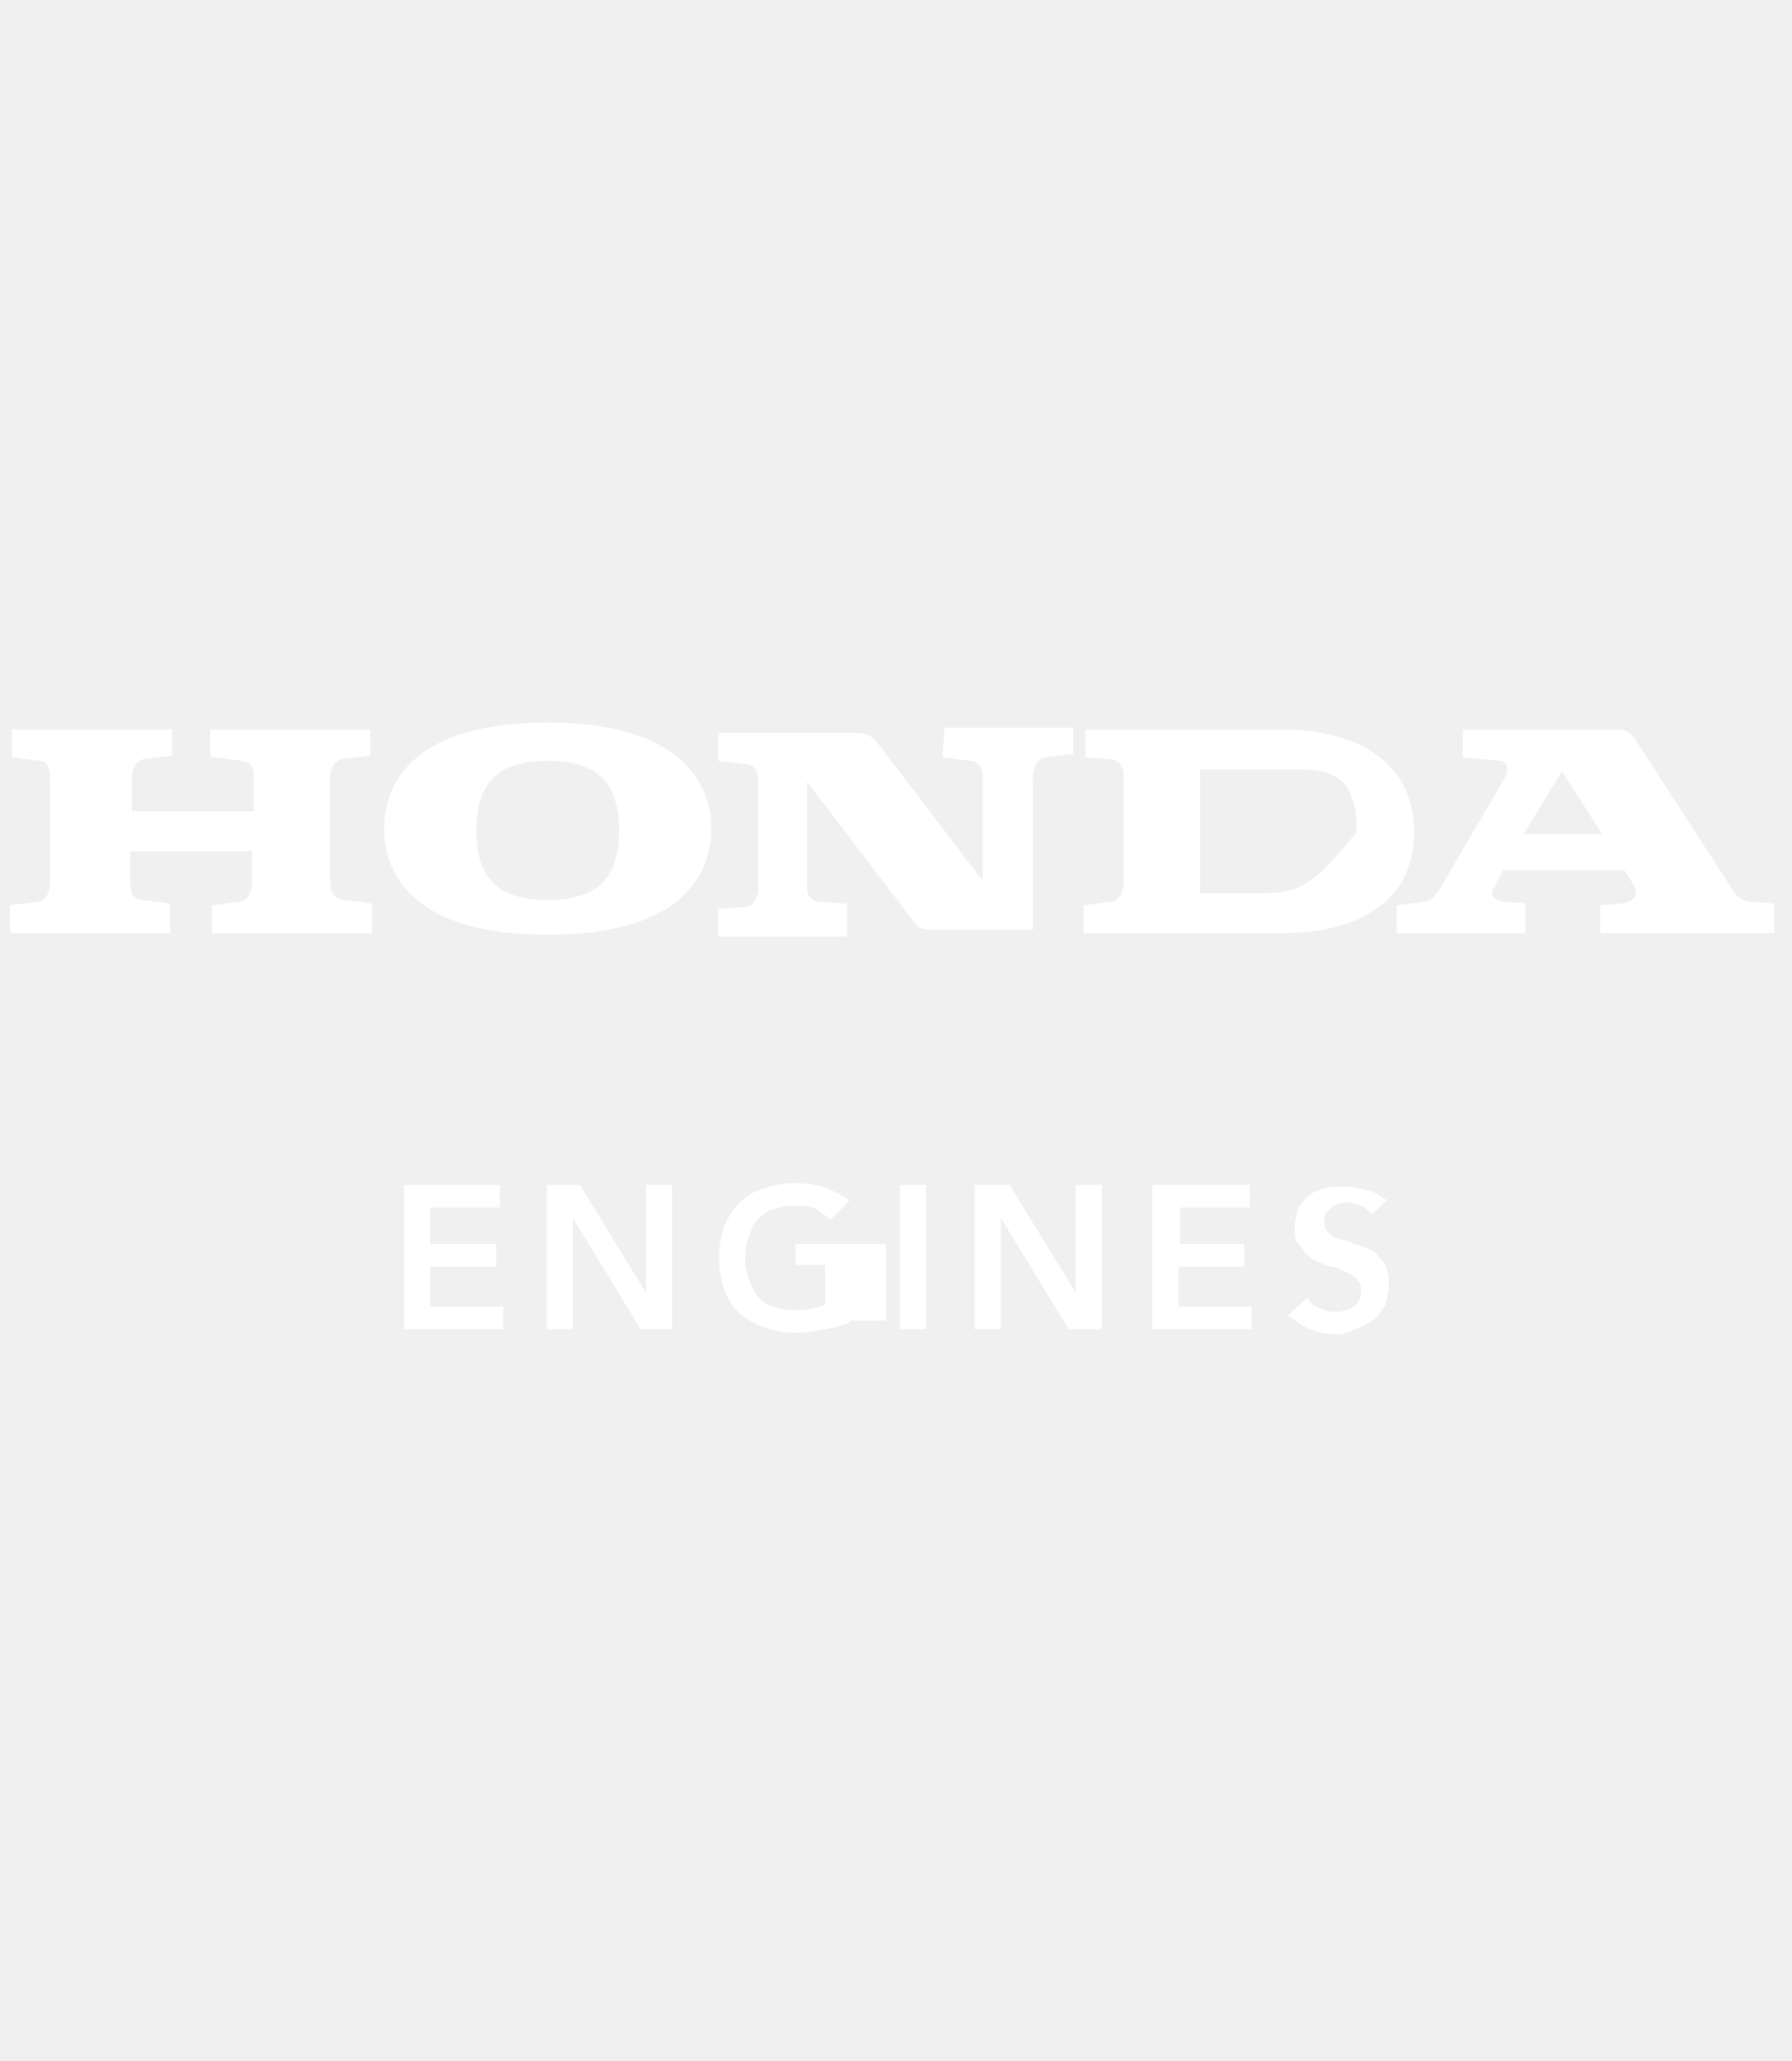
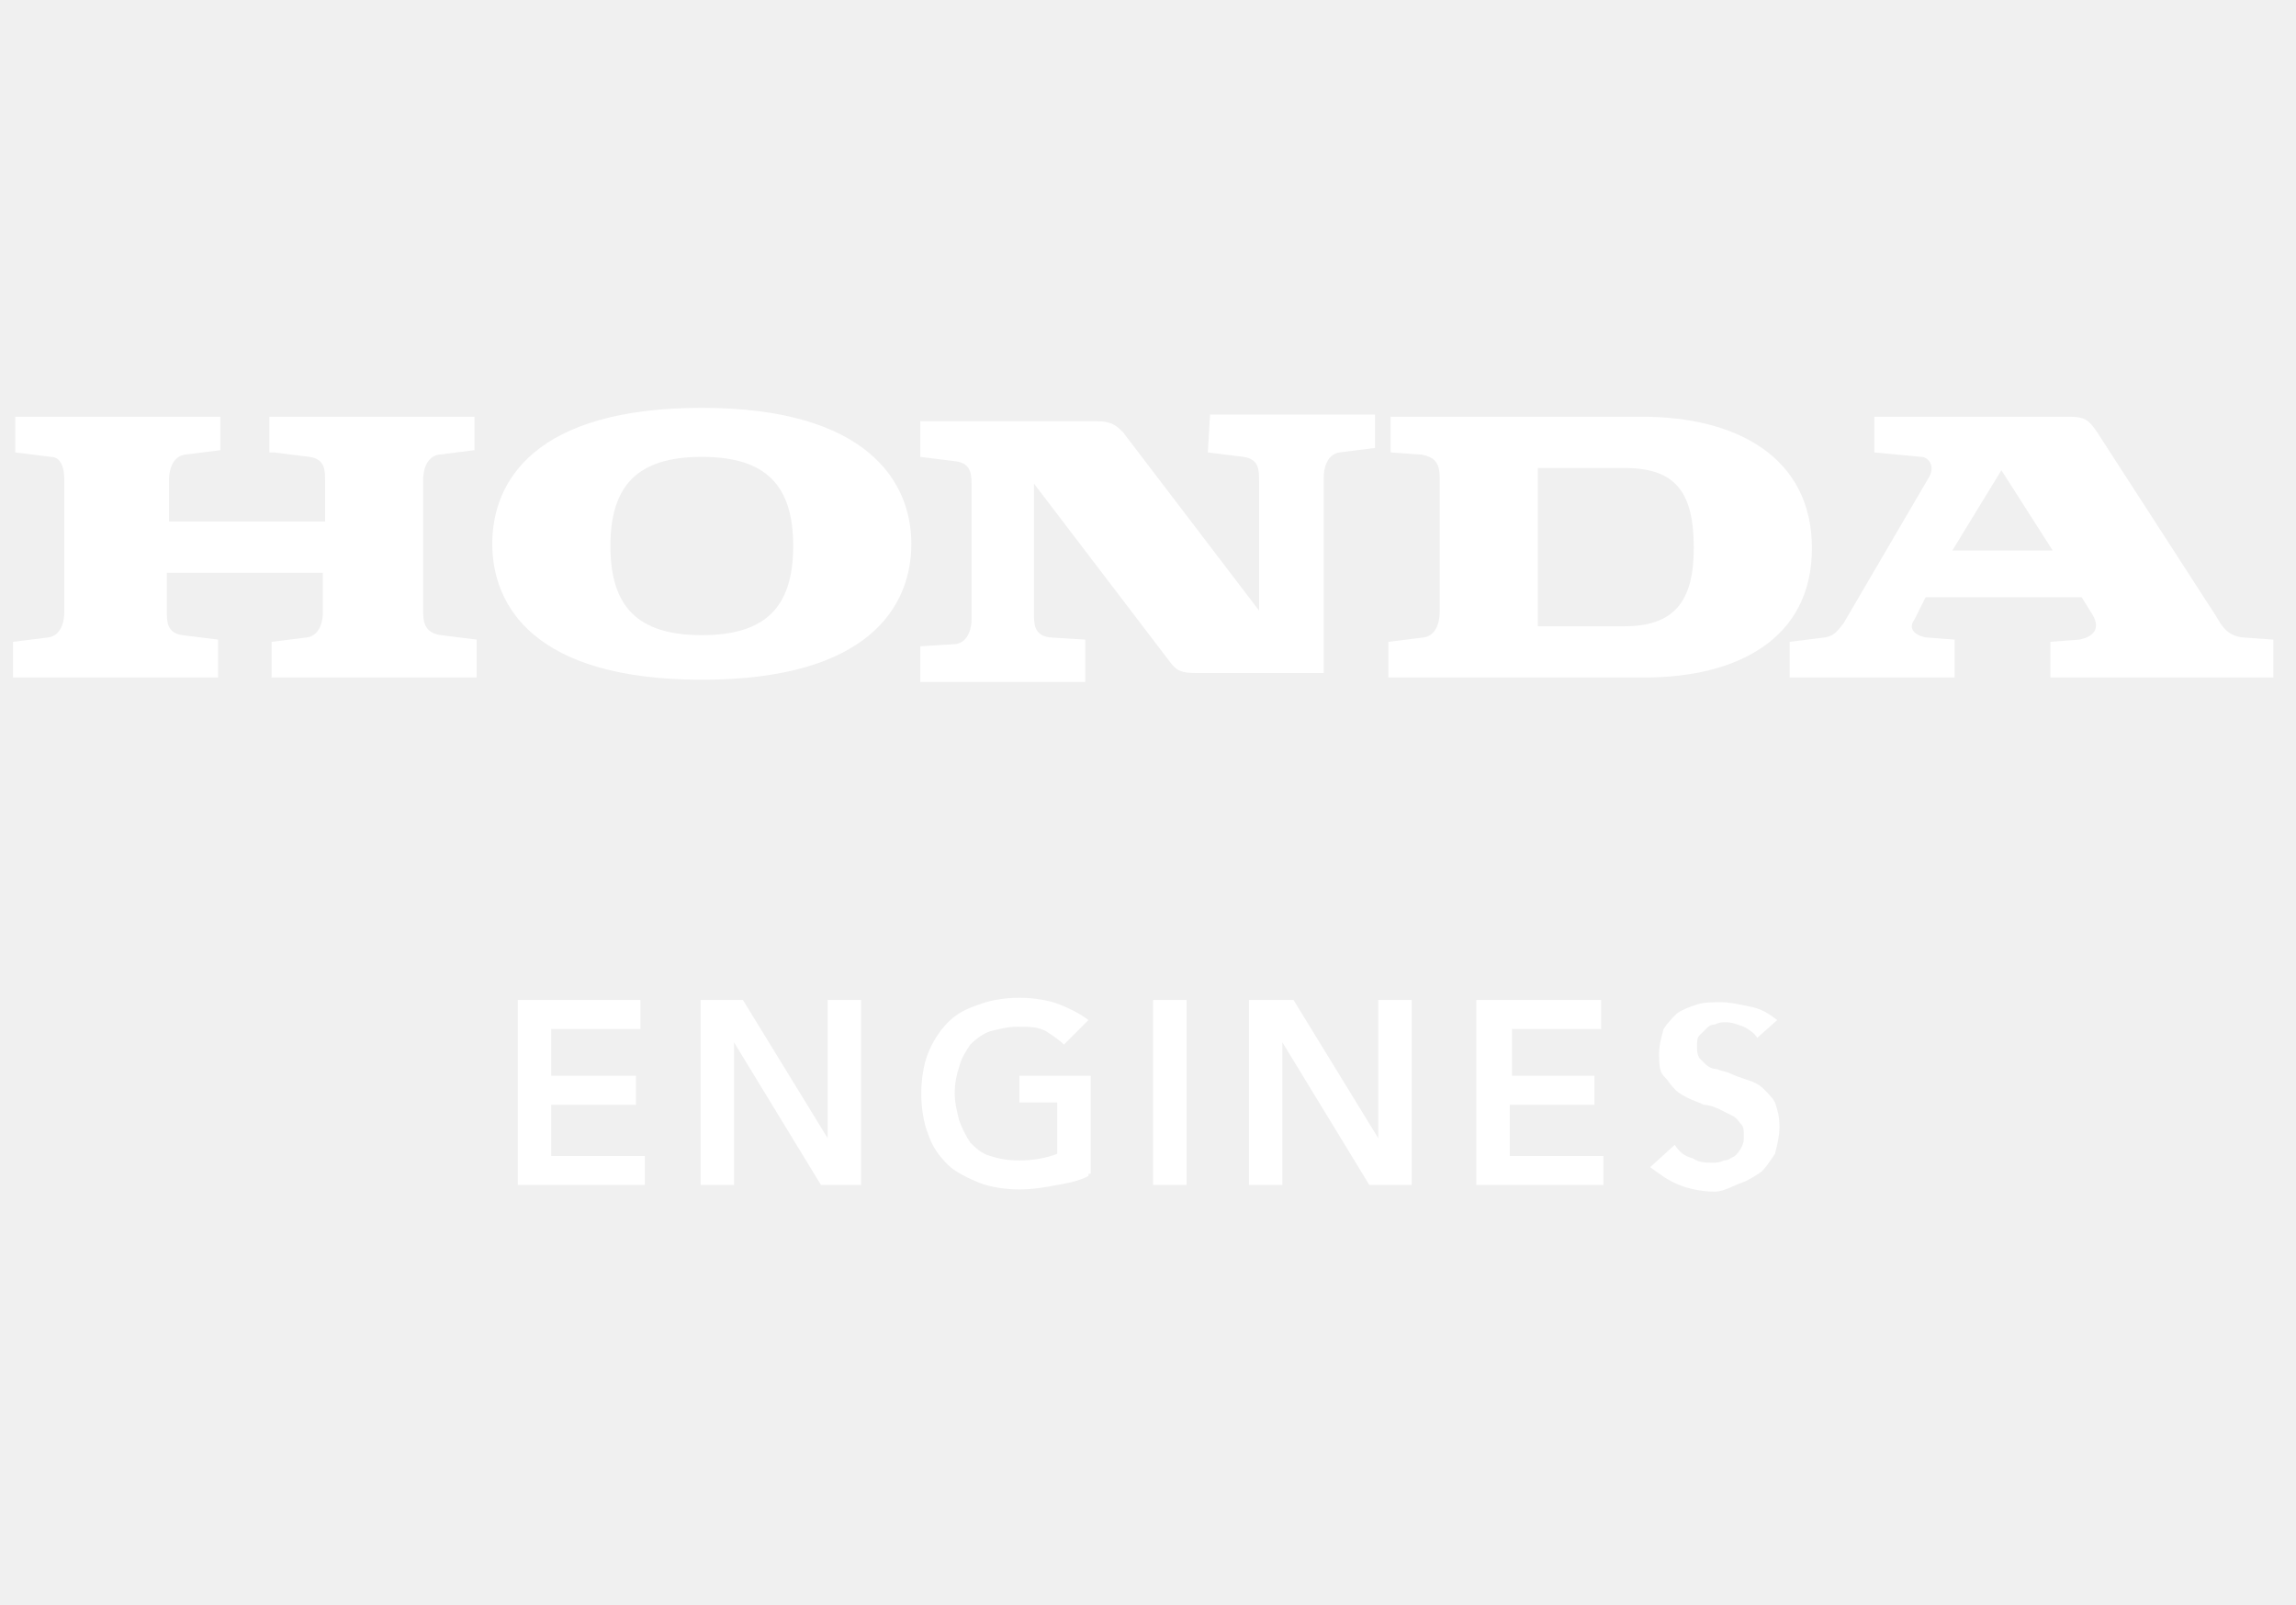
- <svg xmlns="http://www.w3.org/2000/svg" version="1.1" id="Layer_1" x="0px" y="0px" fill="white" width="100px" height="115px" viewBox="0 0 103 72" style="enable-background:new 0 0 103 72;" xml:space="preserve">
+ <svg xmlns="http://www.w3.org/2000/svg" version="1.1" id="Layer_1" fill="white" x="0px" y="0px" width="103px" height="72px" viewBox="0 0 103 72" style="enable-background:new 0 0 103 72;" xml:space="preserve">
  <g id="Footer">
    <g id="Footer_Large_1400px" transform="translate(-505, -1483)">
      <g id="Footer_links" transform="translate(0, 553)">
        <g id="blue-footer" transform="translate(0, 734)">
          <g id="Group-3" transform="translate(31.97472, 160)">
            <g id="Honda_Engines-2" transform="translate(473.0092, 36)">
              <g id="Group">
-                 <path id="Path" d="M12.3,20.3l1.6,0.2c0.7,0.1,0.7,0.6,0.7,1.1v1.8h-7v-1.9c0-0.3,0.1-1,0.7-1.1l1.6-0.2v-1.5H0.7v1.6                                 l1.6,0.2c0.5,0,0.6,0.6,0.6,1v6c0,0.3-0.1,1-0.7,1.1l-1.6,0.2v1.6h9.2v-1.7l-1.6-0.2c-0.7-0.1-0.7-0.6-0.7-1.1v-1.7h7v1.8                                 c0,0.3-0.1,1-0.7,1.1l-1.6,0.2v1.6h9.2v-1.7l-1.6-0.2C19,28.4,19,27.8,19,27.4v-5.9c0-0.3,0.1-1,0.7-1.1l1.6-0.2v-1.5h-9.2                                 v1.6H12.3z" />
-                 <path id="Shape" d="M73.7,18.7H62.4v1.6l1.4,0.1c0.5,0.1,0.8,0.3,0.8,1v6.1c0,0.3-0.1,1-0.7,1.1l-1.6,0.2v1.6h11.5                                 c4.1,0,7.5-1.7,7.5-5.8S77.9,18.7,73.7,18.7z M72.9,28.1H69V21h5.9c2.3,0,3.1,1.1,3.1,3.6C76,27,75.1,28.1,72.9,28.1z">
-                             </path>
-                 <path d="M100.6,28.6c-0.7-0.1-0.9-0.5-1.2-1c-5.3-8.2-5.3-8.2-5.3-8.2c-0.4-0.6-0.6-0.7-1.3-0.7h-8.7v1.6l2.1,0.2                                 c0.3,0,0.7,0.4,0.3,1L82.7,28c-0.2,0.2-0.3,0.5-0.8,0.6l-1.6,0.2v1.6h7.4v-1.7l-1.3-0.1c-0.5-0.1-0.8-0.4-0.5-0.8l0.5-1h7                                 l0.5,0.8c0.4,0.7-0.1,1-0.6,1.1l-1.3,0.1v1.6h10v-1.7L100.6,28.6z M87.6,24.7l2.2-3.6l2.3,3.6H87.6z">
-                             </path>
-                 <path d="M54.2,20.3l1.6,0.2c0.7,0.1,0.7,0.6,0.7,1.1v5.8l-6.1-8c-0.3-0.3-0.5-0.5-1.2-0.5c-0.4,0-7.9,0-7.9,0v1.6l1.6,0.2                                 c0.7,0.1,0.7,0.6,0.7,1.1v6c0,0.3-0.1,1-0.7,1.1L41.3,29v1.6h7.4v-1.9l-1.6-0.1c-0.7-0.1-0.7-0.6-0.7-1.1v-5.8l6.1,8                                 c0.3,0.4,0.5,0.5,1.2,0.5h0.1c0.3,0,1.5,0,5.6,0v-8.8c0-0.3,0.1-1,0.7-1.1l1.6-0.2v-1.5h-7.4L54.2,20.3L54.2,20.3z">
-                             </path>
-                 <path d="M31.5,18.3c-7.5,0-9.4,3.3-9.4,6.1s1.9,6.1,9.4,6.1s9.4-3.3,9.4-6.1S38.9,18.3,31.5,18.3z M31.5,28.5                                 c-2.9,0-4.1-1.3-4.1-4s1.2-4,4.1-4s4.1,1.3,4.1,4C35.6,27.3,34.3,28.5,31.5,28.5z">
-                             </path>
+                 <path id="Path" d="M12.3,20.3l1.6,0.2c0.7,0.1,0.7,0.6,0.7,1.1v1.8h-7v-1.9c0-0.3,0.1-1,0.7-1.1l1.6-0.2v-1.5H0.7v1.6         l1.6,0.2c0.5,0,0.6,0.6,0.6,1v6c0,0.3-0.1,1-0.7,1.1l-1.6,0.2v1.6h9.2v-1.7l-1.6-0.2c-0.7-0.1-0.7-0.6-0.7-1.1v-1.7h7v1.8         c0,0.3-0.1,1-0.7,1.1l-1.6,0.2v1.6h9.2v-1.7l-1.6-0.2C19,28.4,19,27.8,19,27.4v-5.9c0-0.3,0.1-1,0.7-1.1l1.6-0.2v-1.5h-9.2         v1.6H12.3z" />
+                 <path id="Shape" d="M73.7,18.7H62.4v1.6l1.4,0.1c0.5,0.1,0.8,0.3,0.8,1v6.1c0,0.3-0.1,1-0.7,1.1l-1.6,0.2v1.6h11.5         c4.1,0,7.5-1.7,7.5-5.8S77.9,18.7,73.7,18.7z M72.9,28.1H69V21h3.9c2.3,0,3.1,1.1,3.1,3.6C76,27,75.1,28.1,72.9,28.1z" />
+                 <path d="M100.6,28.6c-0.7-0.1-0.9-0.5-1.2-1c-5.3-8.2-5.3-8.2-5.3-8.2c-0.4-0.6-0.6-0.7-1.3-0.7h-8.7v1.6l2.1,0.2         c0.3,0,0.7,0.4,0.3,1L82.7,28c-0.2,0.2-0.3,0.5-0.8,0.6l-1.6,0.2v1.6h7.4v-1.7l-1.3-0.1c-0.5-0.1-0.8-0.4-0.5-0.8l0.5-1h7         l0.5,0.8c0.4,0.7-0.1,1-0.6,1.1l-1.3,0.1v1.6h10v-1.7L100.6,28.6z M87.6,24.7l2.2-3.6l2.3,3.6H87.6z" />
+                 <path d="M54.2,20.3l1.6,0.2c0.7,0.1,0.7,0.6,0.7,1.1v5.8l-6.1-8c-0.3-0.3-0.5-0.5-1.2-0.5c-0.4,0-7.9,0-7.9,0v1.6l1.6,0.2         c0.7,0.1,0.7,0.6,0.7,1.1v6c0,0.3-0.1,1-0.7,1.1L41.3,29v1.6h7.4v-1.9l-1.6-0.1c-0.7-0.1-0.7-0.6-0.7-1.1v-5.8l6.1,8         c0.3,0.4,0.5,0.5,1.2,0.5h0.1c0.3,0,1.5,0,5.6,0v-8.8c0-0.3,0.1-1,0.7-1.1l1.6-0.2v-1.5h-7.4L54.2,20.3L54.2,20.3z" />
+                 <path d="M31.5,18.3c-7.5,0-9.4,3.3-9.4,6.1s1.9,6.1,9.4,6.1s9.4-3.3,9.4-6.1S38.9,18.3,31.5,18.3z M31.5,28.5         c-2.9,0-4.1-1.3-4.1-4s1.2-4,4.1-4s4.1,1.3,4.1,4C35.6,27.3,34.3,28.5,31.5,28.5z" />
              </g>
              <g transform="translate(23.14499, 26.47059)">
-                 <polygon points="0.1,18.4 5.6,18.4 5.6,19.7 1.6,19.7 1.6,21.8 5.4,21.8 5.4,23.1 1.6,23.1 1.6,25.4 5.8,25.4 5.8,26.7                                  0.1,26.7        " />
-                 <polygon points="8.3,18.4 10.2,18.4 14,24.6 14,24.6 14,18.4 15.5,18.4 15.5,26.7 13.7,26.7 9.8,20.3 9.8,20.3 9.8,26.7                                  8.3,26.7        " />
-                 <path d="M25.7,26.3c-0.4,0.2-0.8,0.3-1.4,0.4c-0.5,0.1-1.1,0.2-1.7,0.2s-1.3-0.1-1.8-0.3c-0.5-0.2-1.1-0.5-1.4-0.8                                 c-0.4-0.4-0.7-0.8-0.9-1.4c-0.2-0.5-0.3-1.2-0.3-1.8s0.1-1.3,0.3-1.8s0.5-1,0.9-1.4c0.4-0.4,0.8-0.6,1.4-0.8                                 c0.5-0.2,1.2-0.3,1.8-0.3s1.3,0.1,1.8,0.3s0.9,0.4,1.3,0.7l-1.1,1.1c-0.2-0.2-0.5-0.4-0.8-0.6c-0.4-0.2-0.7-0.2-1.3-0.2                                 c-0.4,0-0.8,0.1-1.2,0.2c-0.3,0.1-0.6,0.3-0.9,0.6c-0.2,0.3-0.4,0.6-0.5,1c-0.1,0.3-0.2,0.7-0.2,1.2c0,0.4,0.1,0.8,0.2,1.2                                 c0.1,0.3,0.3,0.7,0.5,1c0.2,0.2,0.5,0.5,0.9,0.6c0.3,0.1,0.7,0.2,1.3,0.2c0.6,0,1.2-0.1,1.7-0.3V23h-1.7v-1.2h5.2v4.4H25.7z">
-                             </path>
-                 <polygon points="28.6,18.4 30.1,18.4 30.1,26.7 28.6,26.7        ">
-                             </polygon>
-                 <polygon points="33,18.4 34.9,18.4 38.7,24.6 38.7,24.6 38.7,18.4 40.2,18.4 40.2,26.7 38.3,26.7 34.4,20.3 34.4,20.3                                  34.4,26.7 32.9,26.7 32.9,18.4        " />
-                 <polygon points="43.2,18.4 48.7,18.4 48.7,19.7 44.7,19.7 44.7,21.8 48.4,21.8 48.4,23.1 44.6,23.1 44.6,25.4 48.8,25.4                                  48.8,26.7 43.1,26.7 43.1,18.4        " />
-                 <path d="M55.7,20.1c-0.1-0.2-0.4-0.4-0.6-0.5c-0.3-0.1-0.5-0.2-0.8-0.2c-0.2,0-0.3,0-0.5,0.1c-0.2,0-0.3,0.1-0.4,0.2                                 c-0.1,0.1-0.2,0.2-0.3,0.3c-0.1,0.1-0.1,0.3-0.1,0.5s0,0.3,0.1,0.5c0.1,0.1,0.2,0.2,0.3,0.3c0.1,0.1,0.3,0.2,0.5,0.2                                 c0.2,0.1,0.4,0.1,0.6,0.2c0.2,0.1,0.5,0.2,0.8,0.3s0.5,0.2,0.7,0.4c0.2,0.2,0.4,0.4,0.5,0.6c0.1,0.3,0.2,0.6,0.2,1.1                                 c0,0.4-0.1,0.8-0.2,1.2c-0.2,0.3-0.4,0.6-0.6,0.8c-0.3,0.2-0.6,0.4-0.9,0.5S54.2,27,53.8,27c-0.5,0-1.1-0.1-1.6-0.3                                 c-0.5-0.2-0.9-0.5-1.3-0.8l1.1-1c0.2,0.3,0.4,0.5,0.8,0.6c0.3,0.2,0.6,0.2,0.9,0.2c0.2,0,0.3,0,0.5-0.1                                 c0.2,0,0.3-0.1,0.5-0.2c0.1-0.1,0.2-0.2,0.3-0.4c0.1-0.2,0.1-0.3,0.1-0.5c0-0.2,0-0.4-0.1-0.5c-0.1-0.1-0.2-0.3-0.4-0.4                                 c-0.2-0.1-0.4-0.2-0.6-0.3c-0.2-0.1-0.5-0.2-0.7-0.2c-0.2-0.1-0.5-0.2-0.7-0.3c-0.2-0.1-0.4-0.2-0.6-0.4                                 c-0.2-0.2-0.3-0.4-0.5-0.6c-0.2-0.2-0.2-0.6-0.2-1c0-0.4,0.1-0.7,0.2-1.1c0.2-0.3,0.4-0.5,0.6-0.7c0.3-0.2,0.6-0.3,0.9-0.4                                 s0.7-0.1,1.1-0.1c0.4,0,0.8,0.1,1.3,0.2s0.8,0.3,1.2,0.6L55.7,20.1z">
-                             </path>
+                 <polygon points="0.1,18.4 5.6,18.4 5.6,19.7 1.6,19.7 1.6,21.8 5.4,21.8 5.4,23.1 1.6,23.1 1.6,25.4 5.8,25.4 5.8,26.7          0.1,26.7        " />
+                 <polygon points="8.3,18.4 10.2,18.4 14,24.6 14,24.6 14,18.4 15.5,18.4 15.5,26.7 13.7,26.7 9.8,20.3 9.8,20.3 9.8,26.7          8.3,26.7        " />
+                 <path d="M25.7,26.3c-0.4,0.2-0.8,0.3-1.4,0.4c-0.5,0.1-1.1,0.2-1.7,0.2s-1.3-0.1-1.8-0.3c-0.5-0.2-1.1-0.5-1.4-0.8         c-0.4-0.4-0.7-0.8-0.9-1.4c-0.2-0.5-0.3-1.2-0.3-1.8s0.1-1.3,0.3-1.8s0.5-1,0.9-1.4c0.4-0.4,0.8-0.6,1.4-0.8         c0.5-0.2,1.2-0.3,1.8-0.3s1.3,0.1,1.8,0.3s0.9,0.4,1.3,0.7l-1.1,1.1c-0.2-0.2-0.5-0.4-0.8-0.6c-0.4-0.2-0.7-0.2-1.3-0.2         c-0.4,0-0.8,0.1-1.2,0.2c-0.3,0.1-0.6,0.3-0.9,0.6c-0.2,0.3-0.4,0.6-0.5,1c-0.1,0.3-0.2,0.7-0.2,1.2c0,0.4,0.1,0.8,0.2,1.2         c0.1,0.3,0.3,0.7,0.5,1c0.2,0.2,0.5,0.5,0.9,0.6c0.3,0.1,0.7,0.2,1.3,0.2c0.6,0,1.2-0.1,1.7-0.3V23h-1.7v-1.2h3.2v4.4H25.7z" />
+                 <polygon points="28.6,18.4 30.1,18.4 30.1,26.7 28.6,26.7        " />
+                 <polygon points="33,18.4 34.9,18.4 38.7,24.6 38.7,24.6 38.7,18.4 40.2,18.4 40.2,26.7 38.3,26.7 34.4,20.3 34.4,20.3          34.4,26.7 32.9,26.7 32.9,18.4        " />
+                 <polygon points="43.2,18.4 48.7,18.4 48.7,19.7 44.7,19.7 44.7,21.8 48.4,21.8 48.4,23.1 44.6,23.1 44.6,25.4 48.8,25.4          48.8,26.7 43.1,26.7 43.1,18.4        " />
+                 <path d="M55.7,20.1c-0.1-0.2-0.4-0.4-0.6-0.5c-0.3-0.1-0.5-0.2-0.8-0.2c-0.2,0-0.3,0-0.5,0.1c-0.2,0-0.3,0.1-0.4,0.2         c-0.1,0.1-0.2,0.2-0.3,0.3c-0.1,0.1-0.1,0.3-0.1,0.5s0,0.3,0.1,0.5c0.1,0.1,0.2,0.2,0.3,0.3c0.1,0.1,0.3,0.2,0.5,0.2         c0.2,0.1,0.4,0.1,0.6,0.2c0.2,0.1,0.5,0.2,0.8,0.3s0.5,0.2,0.7,0.4c0.2,0.2,0.4,0.4,0.5,0.6c0.1,0.3,0.2,0.6,0.2,1.1         c0,0.4-0.1,0.8-0.2,1.2c-0.2,0.3-0.4,0.6-0.6,0.8c-0.3,0.2-0.6,0.4-0.9,0.5S54.2,27,53.8,27c-0.5,0-1.1-0.1-1.6-0.3         c-0.5-0.2-0.9-0.5-1.3-0.8l1.1-1c0.2,0.3,0.4,0.5,0.8,0.6c0.3,0.2,0.6,0.2,0.9,0.2c0.2,0,0.3,0,0.5-0.1         c0.2,0,0.3-0.1,0.5-0.2c0.1-0.1,0.2-0.2,0.3-0.4c0.1-0.2,0.1-0.3,0.1-0.5c0-0.2,0-0.4-0.1-0.5c-0.1-0.1-0.2-0.3-0.4-0.4         c-0.2-0.1-0.4-0.2-0.6-0.3c-0.2-0.1-0.5-0.2-0.7-0.2c-0.2-0.1-0.5-0.2-0.7-0.3c-0.2-0.1-0.4-0.2-0.6-0.4         c-0.2-0.2-0.3-0.4-0.5-0.6c-0.2-0.2-0.2-0.6-0.2-1c0-0.4,0.1-0.7,0.2-1.1c0.2-0.3,0.4-0.5,0.6-0.7c0.3-0.2,0.6-0.3,0.9-0.4         s0.7-0.1,1.1-0.1c0.4,0,0.8,0.1,1.3,0.2s0.8,0.3,1.2,0.6L55.7,20.1z" />
              </g>
            </g>
          </g>
        </g>
      </g>
    </g>
  </g>
</svg>
